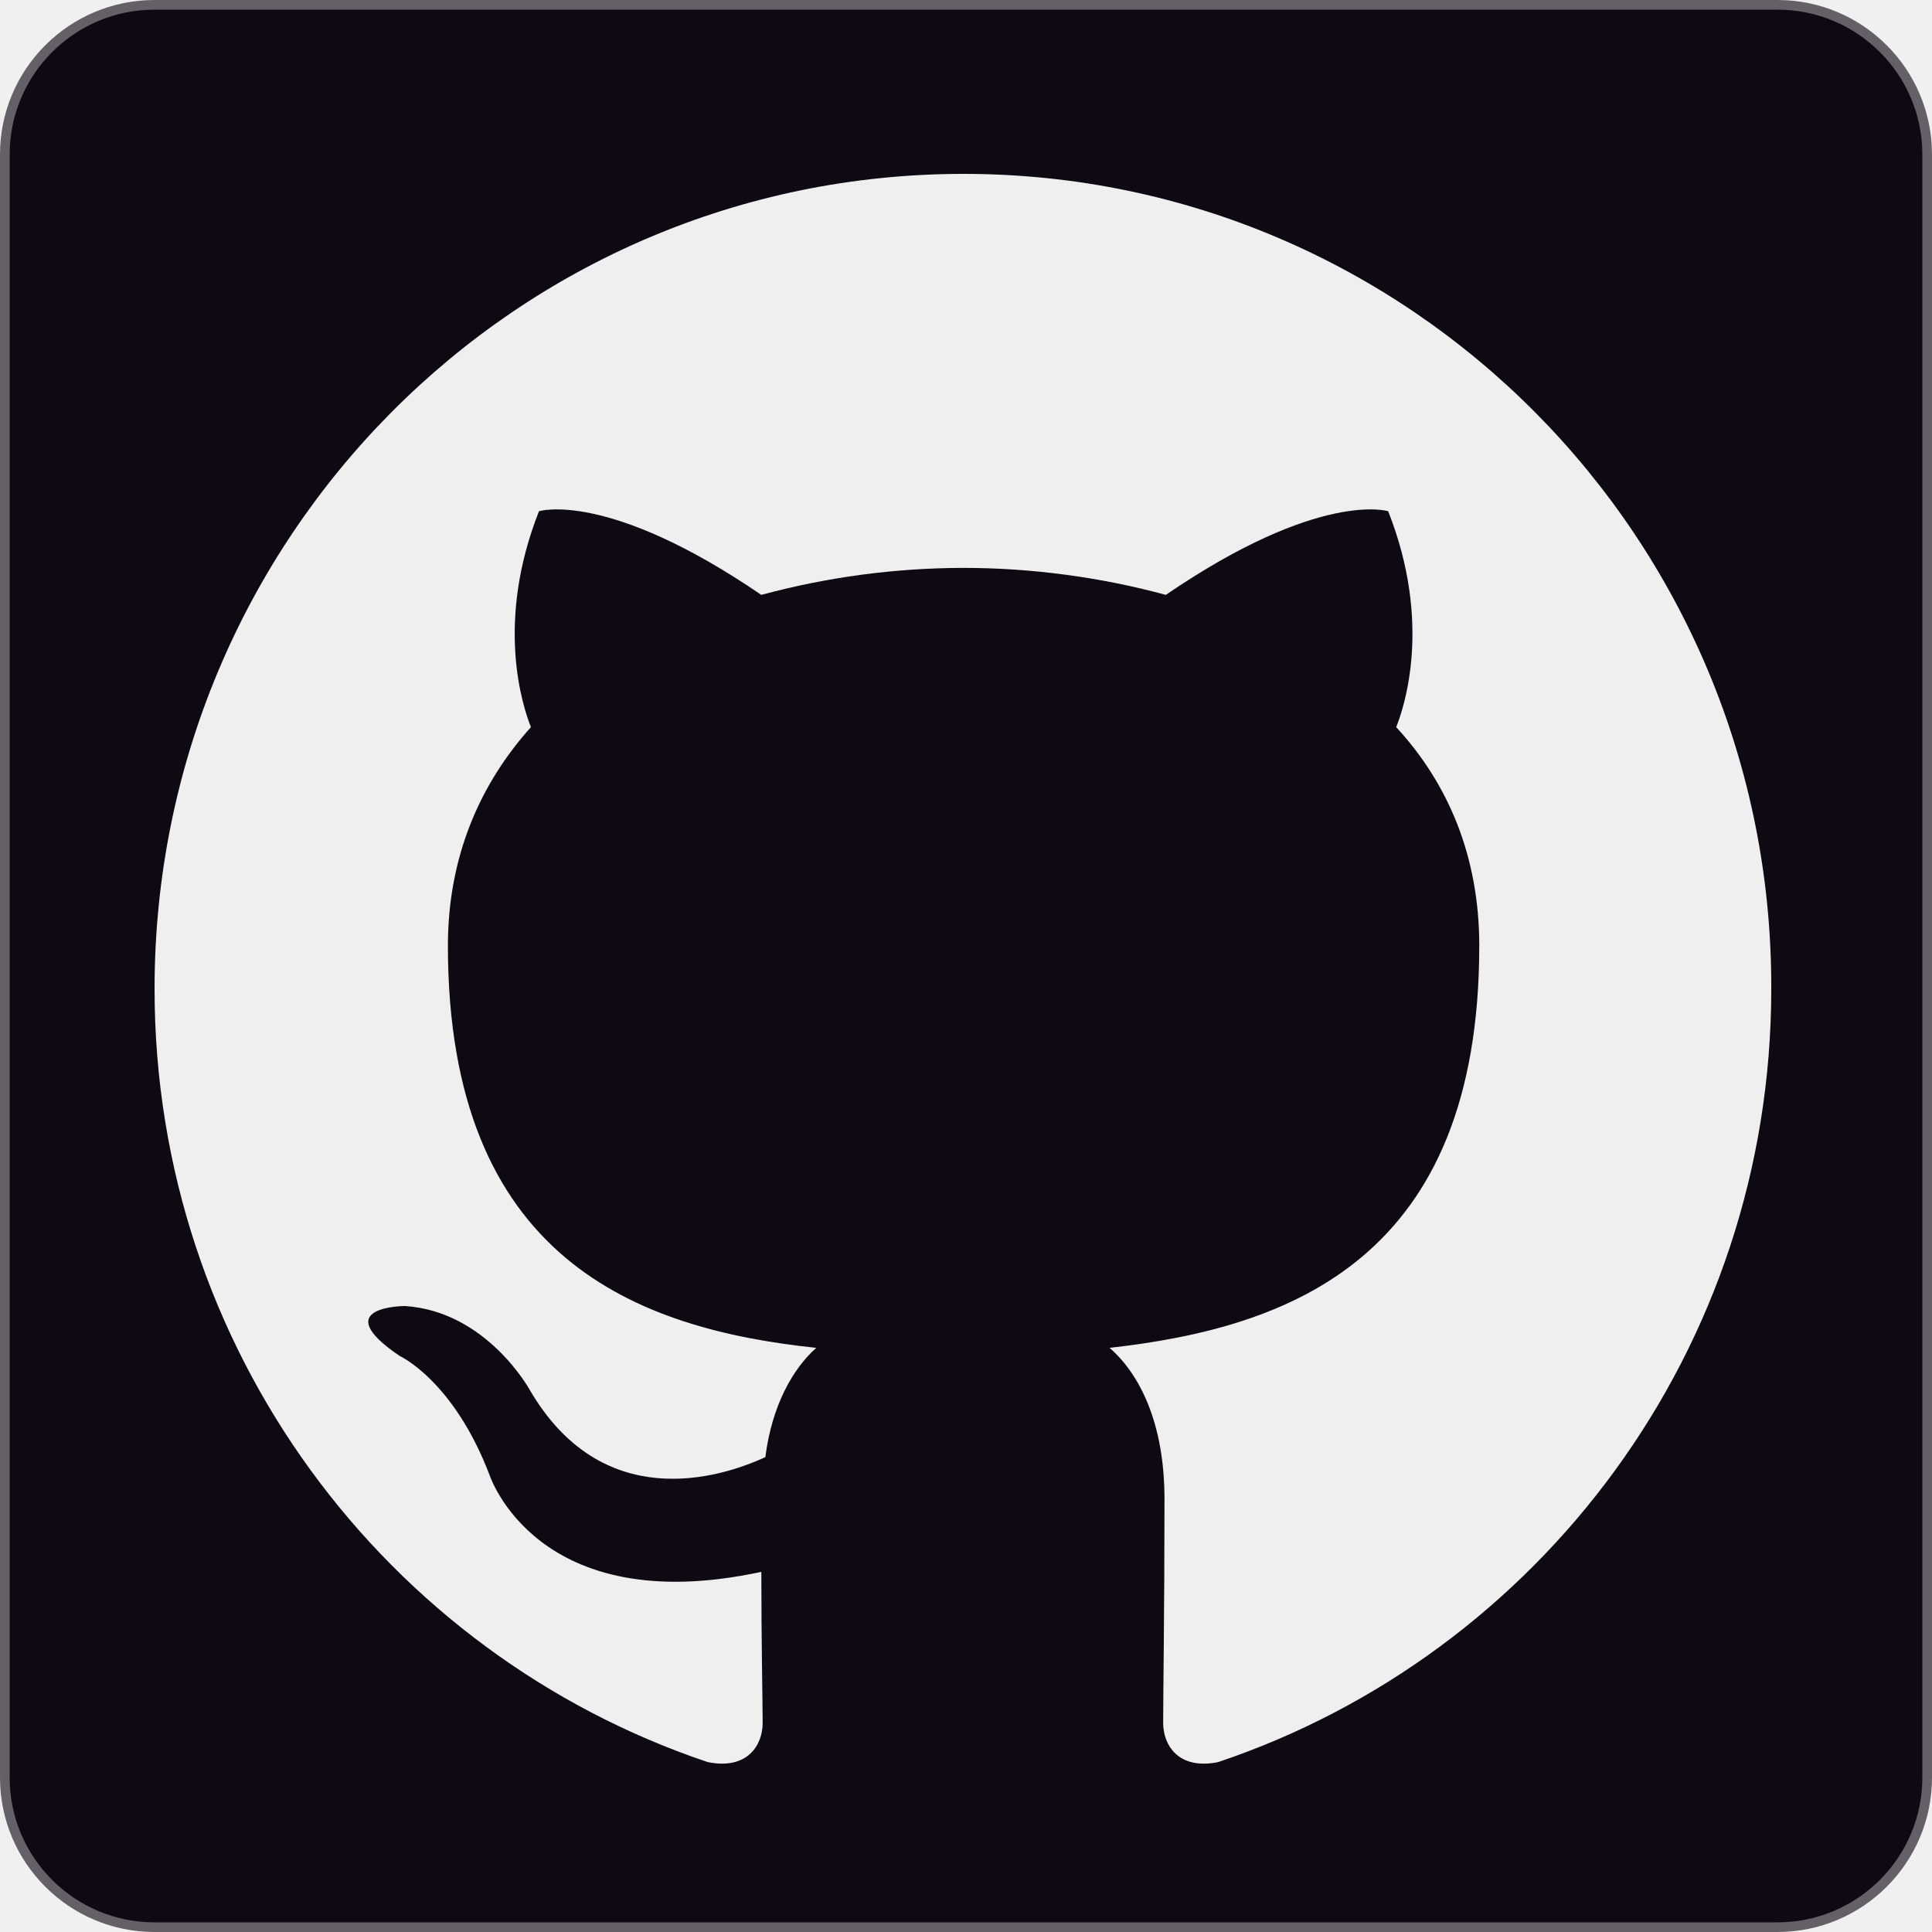
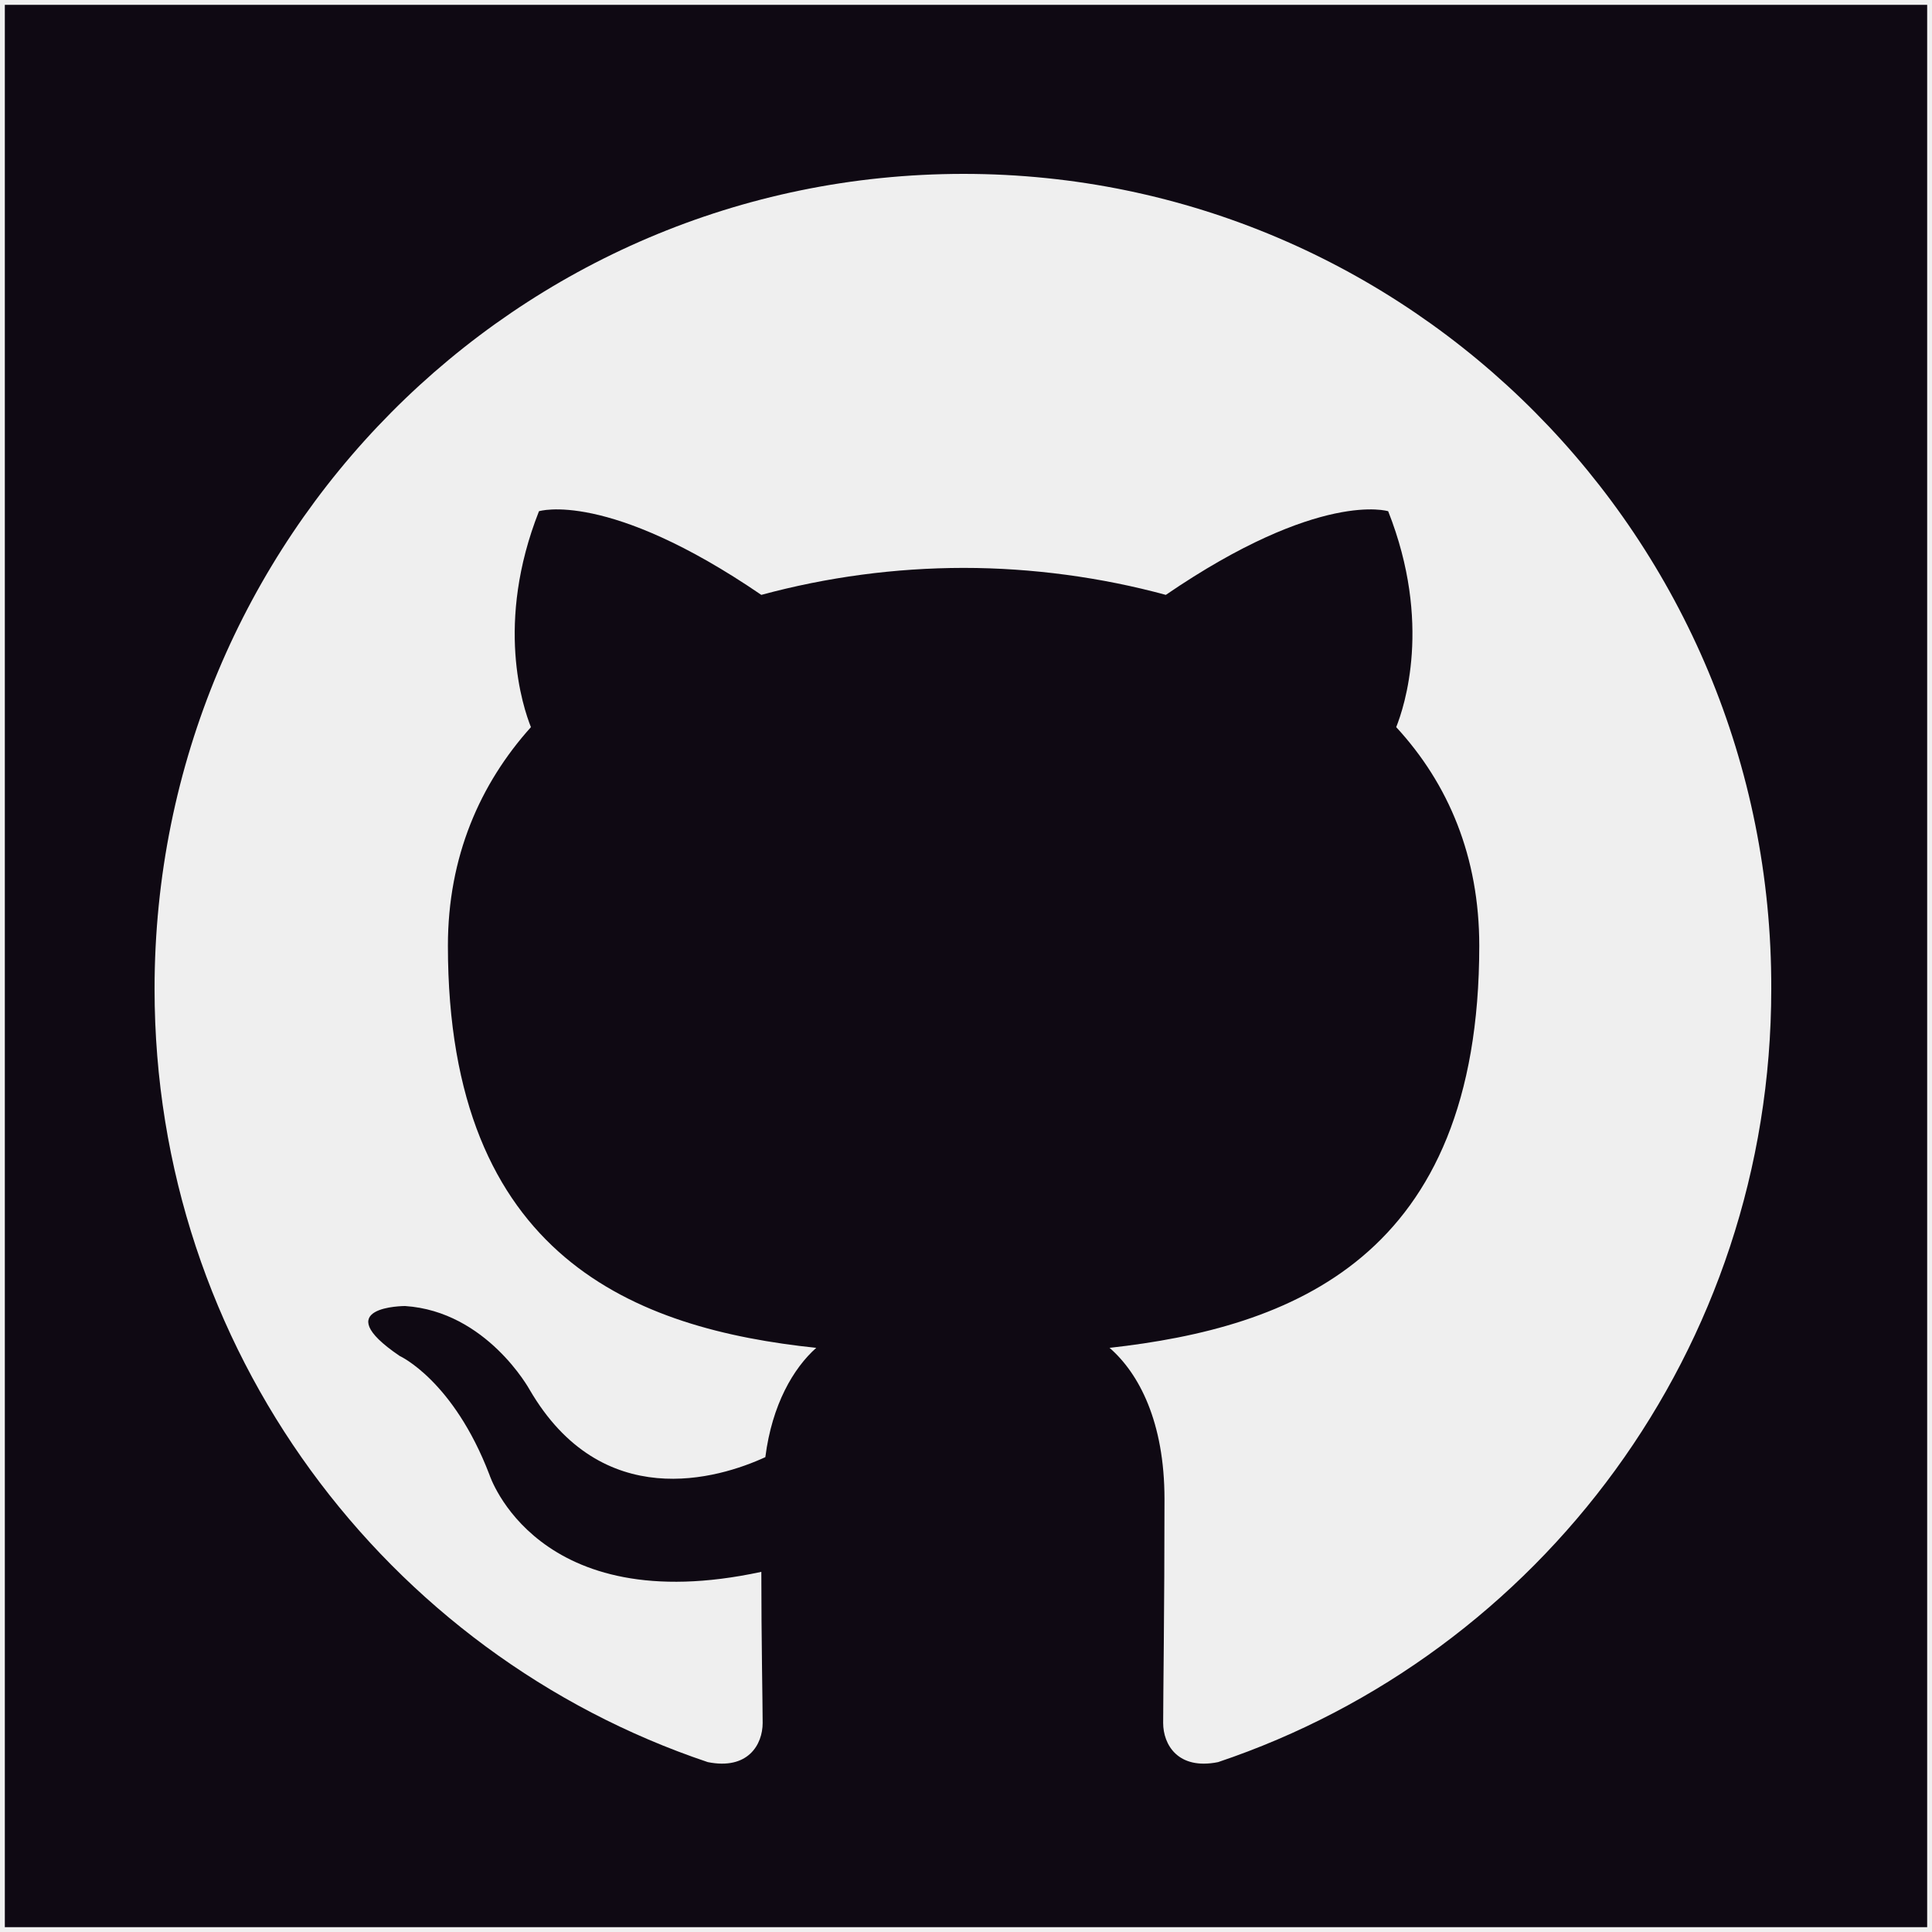
- <svg xmlns="http://www.w3.org/2000/svg" width="200" height="200" viewBox="0 0 200 200" fill="none">
-   <rect x="0.5" y="0.5" width="199" height="199" rx="15.5" fill="#0F0913" stroke="#655F67" />
-   <g clip-path="url(#clip0_3022_30003)">
-     <path fill-rule="evenodd" clip-rule="evenodd" d="M99.75 18C53.438 18 16 55.714 16 102.372C16 139.668 39.988 171.238 73.266 182.412C77.426 183.252 78.95 180.597 78.95 178.363C78.95 176.407 78.813 169.702 78.813 162.717C55.516 167.746 50.665 152.659 50.665 152.659C46.921 142.881 41.373 140.367 41.373 140.367C33.748 135.199 41.929 135.199 41.929 135.199C50.387 135.758 54.825 143.859 54.825 143.859C62.311 156.71 74.375 153.079 79.228 150.843C79.921 145.395 82.141 141.624 84.498 139.529C65.917 137.573 46.367 130.31 46.367 97.901C46.367 88.682 49.693 81.139 54.962 75.273C54.131 73.178 51.218 64.515 55.795 52.922C55.795 52.922 62.867 50.686 78.811 61.582C85.638 59.735 92.678 58.796 99.75 58.788C106.821 58.788 114.03 59.767 120.686 61.582C136.633 50.686 143.704 52.922 143.704 52.922C148.281 64.515 145.367 73.178 144.535 75.273C149.944 81.139 153.133 88.682 153.133 97.901C153.133 130.31 133.583 137.433 114.863 139.529C117.914 142.183 120.547 147.211 120.547 155.174C120.547 166.488 120.41 175.569 120.41 178.361C120.41 180.597 121.936 183.252 126.095 182.414C159.373 171.237 183.361 139.668 183.361 102.372C183.498 55.714 145.922 18 99.75 18Z" fill="#EFEFEF" />
+ <svg xmlns="http://www.w3.org/2000/svg" width="200" height="200" fill="none">
+   <path fill="#0F0913" d="M.5.5h199v199H.5z" />
+   <g clip-path="url(#a)">
+     <path fill="#EFEFEF" fill-rule="evenodd" d="M99.75 18C53.438 18 16 55.714 16 102.372c0 37.296 23.988 68.866 57.266 80.04 4.16.84 5.684-1.815 5.684-4.049 0-1.956-.137-8.661-.137-15.646-23.297 5.029-28.148-10.058-28.148-10.058-3.744-9.778-9.292-12.292-9.292-12.292-7.625-5.168.556-5.168.556-5.168 8.458.559 12.896 8.66 12.896 8.66 7.486 12.851 19.55 9.22 24.403 6.984.693-5.448 2.913-9.219 5.27-11.314-18.581-1.956-38.131-9.219-38.131-41.628 0-9.22 3.326-16.762 8.595-22.628-.831-2.095-3.744-10.758.833-22.351 0 0 7.072-2.236 23.016 8.66a80.5 80.5 0 0 1 20.939-2.794c7.071 0 14.28.979 20.936 2.794 15.947-10.896 23.018-8.66 23.018-8.66 4.577 11.593 1.663 20.256.831 22.35 5.409 5.867 8.598 13.41 8.598 22.63 0 32.408-19.55 39.531-38.27 41.627 3.051 2.654 5.684 7.682 5.684 15.645 0 11.314-.137 20.395-.137 23.187 0 2.236 1.526 4.891 5.685 4.053 33.278-11.177 57.266-42.746 57.266-80.042C183.498 55.714 145.922 18 99.75 18" clip-rule="evenodd" />
  </g>
  <defs>
-     <clipPath id="clip0_3022_30003">
-       <rect width="168" height="164.571" fill="white" transform="translate(16 18)" />
+     <clipPath id="a">
+       <path fill="#fff" d="M16 18h168v164.571H16z" />
    </clipPath>
  </defs>
</svg>
